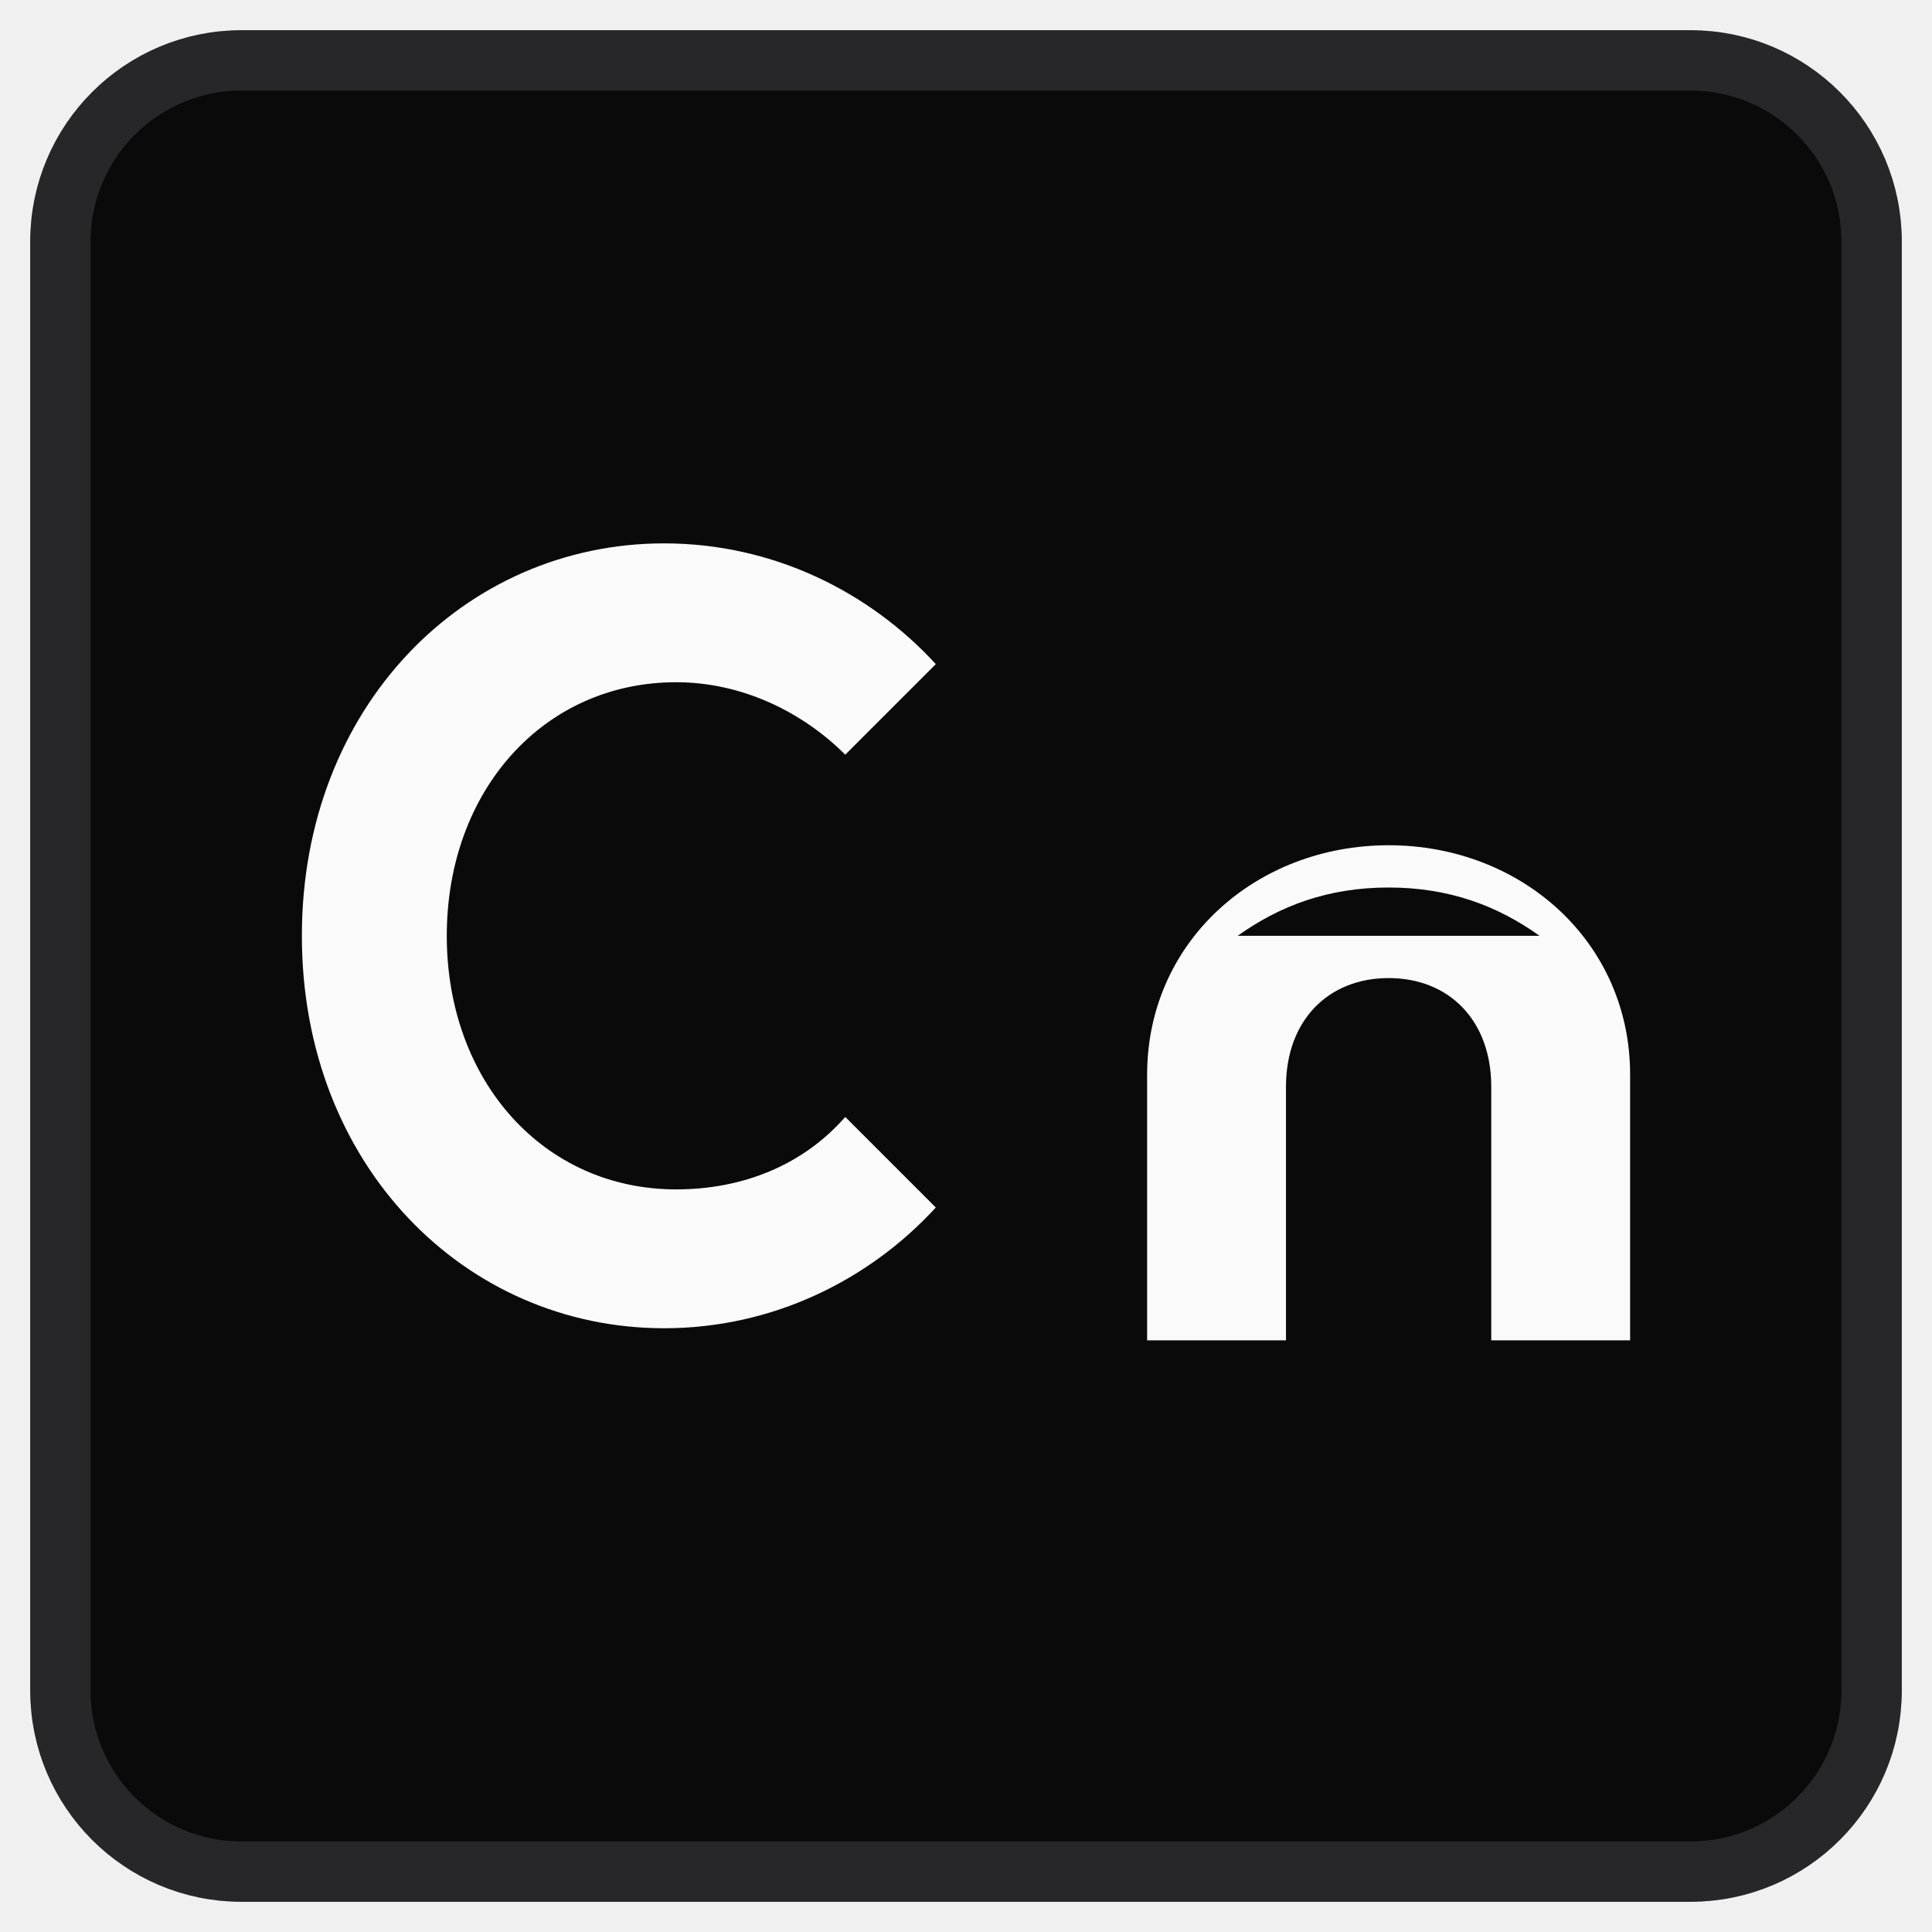
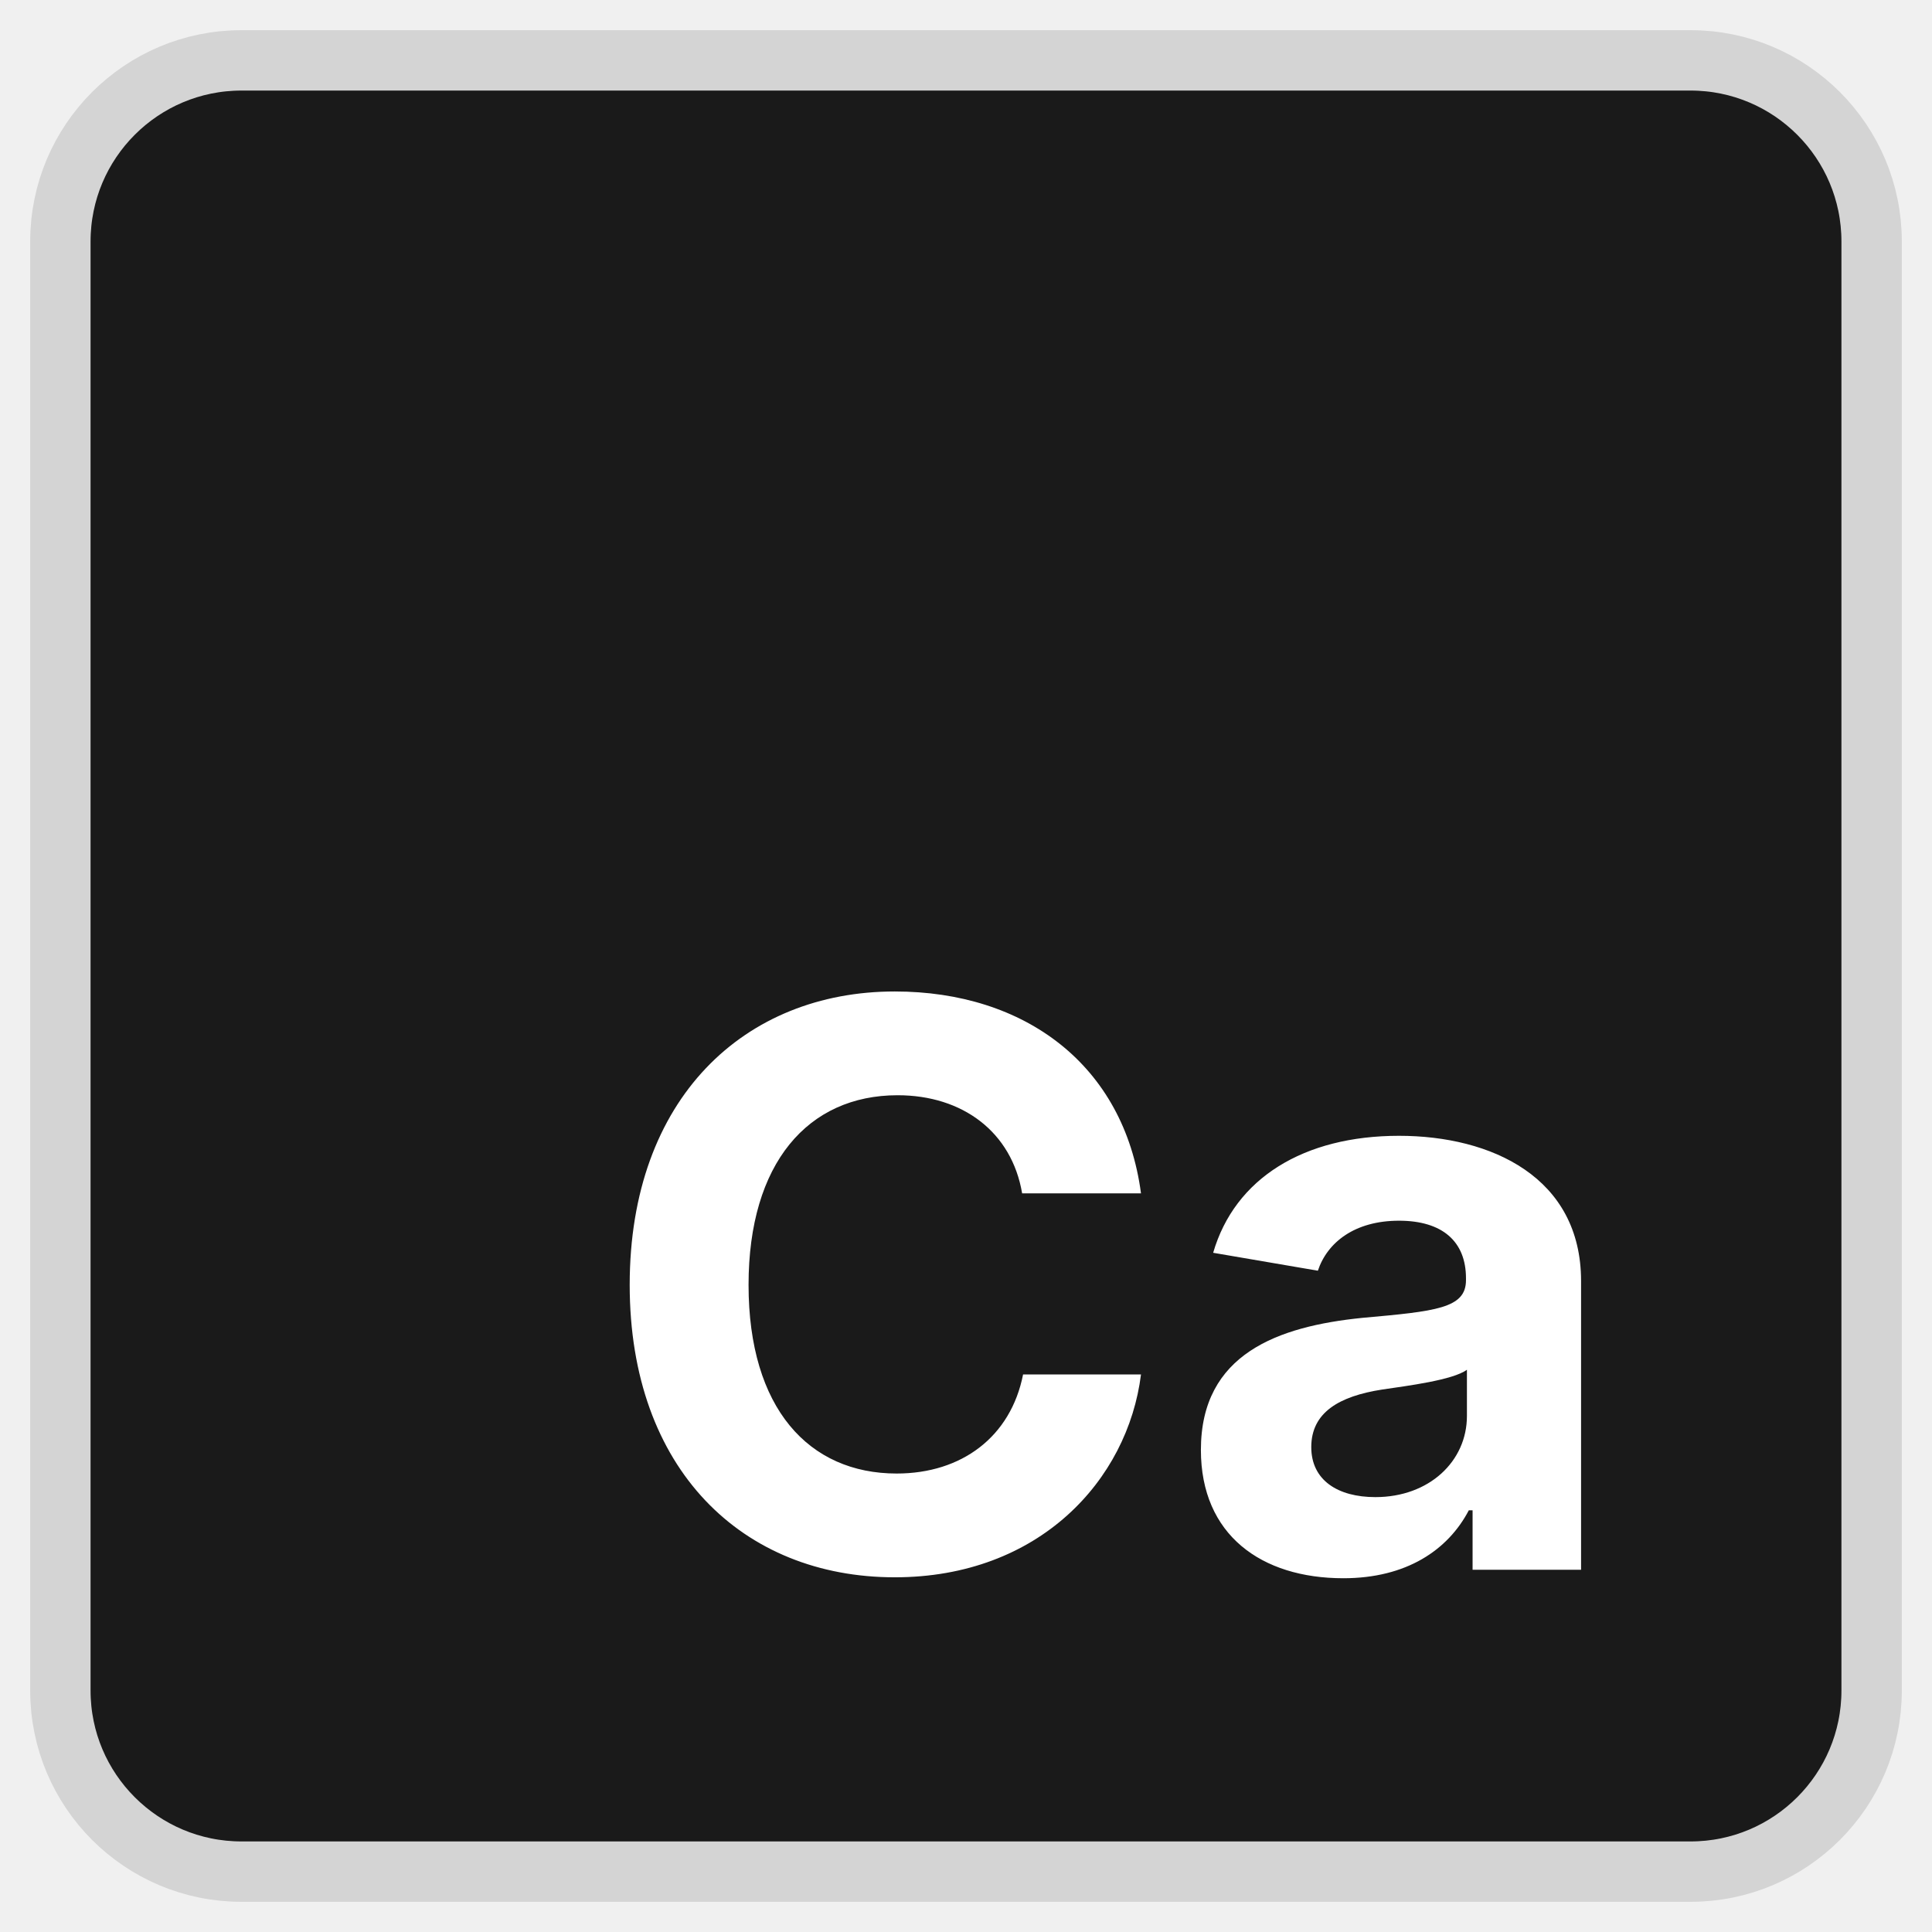
<svg xmlns="http://www.w3.org/2000/svg" viewBox="0 0 32 32">
-   <rect x="1" y="1" width="30" height="30" rx="3" fill="#0a0a0a" stroke="#27272a" stroke-width="1" />
-   <g fill="#fafafa">
-     <path d="M11 9c-3.3 0-6 2.7-6 6.5S7.7 22 11 22c1.8 0 3.4-.8 4.5-2l-1.5-1.5c-.7.8-1.7 1.2-2.8 1.2-2.2 0-3.8-1.8-3.8-4.2s1.6-4.2 3.8-4.2c1.1 0 2.1.5 2.8 1.2l1.5-1.5c-1.1-1.2-2.7-2-4.5-2z" />
-     <path d="M23 14c-2.2 0-4 1.6-4 3.8v4.4h2.3v-4.2c0-1.1.7-1.8 1.7-1.8s1.7.7 1.7 1.8v4.2h2.3v-4.4c0-2.2-1.8-3.8-4-3.8zm-2.5 1.5c.7-.5 1.5-.8 2.5-.8s1.8.3 2.5.8" />
-   </g>
+   <rect x="1" y="1" width="30" height="30" rx="3" ry="3" fill="#1a1a1a" stroke="#d4d4d4" stroke-width="1" />
+   <text x="27" y="26" font-family="system-ui, -apple-system, sans-serif" font-size="13" font-weight="700" fill="#ffffff" text-anchor="end">Ca</text>
</svg>
